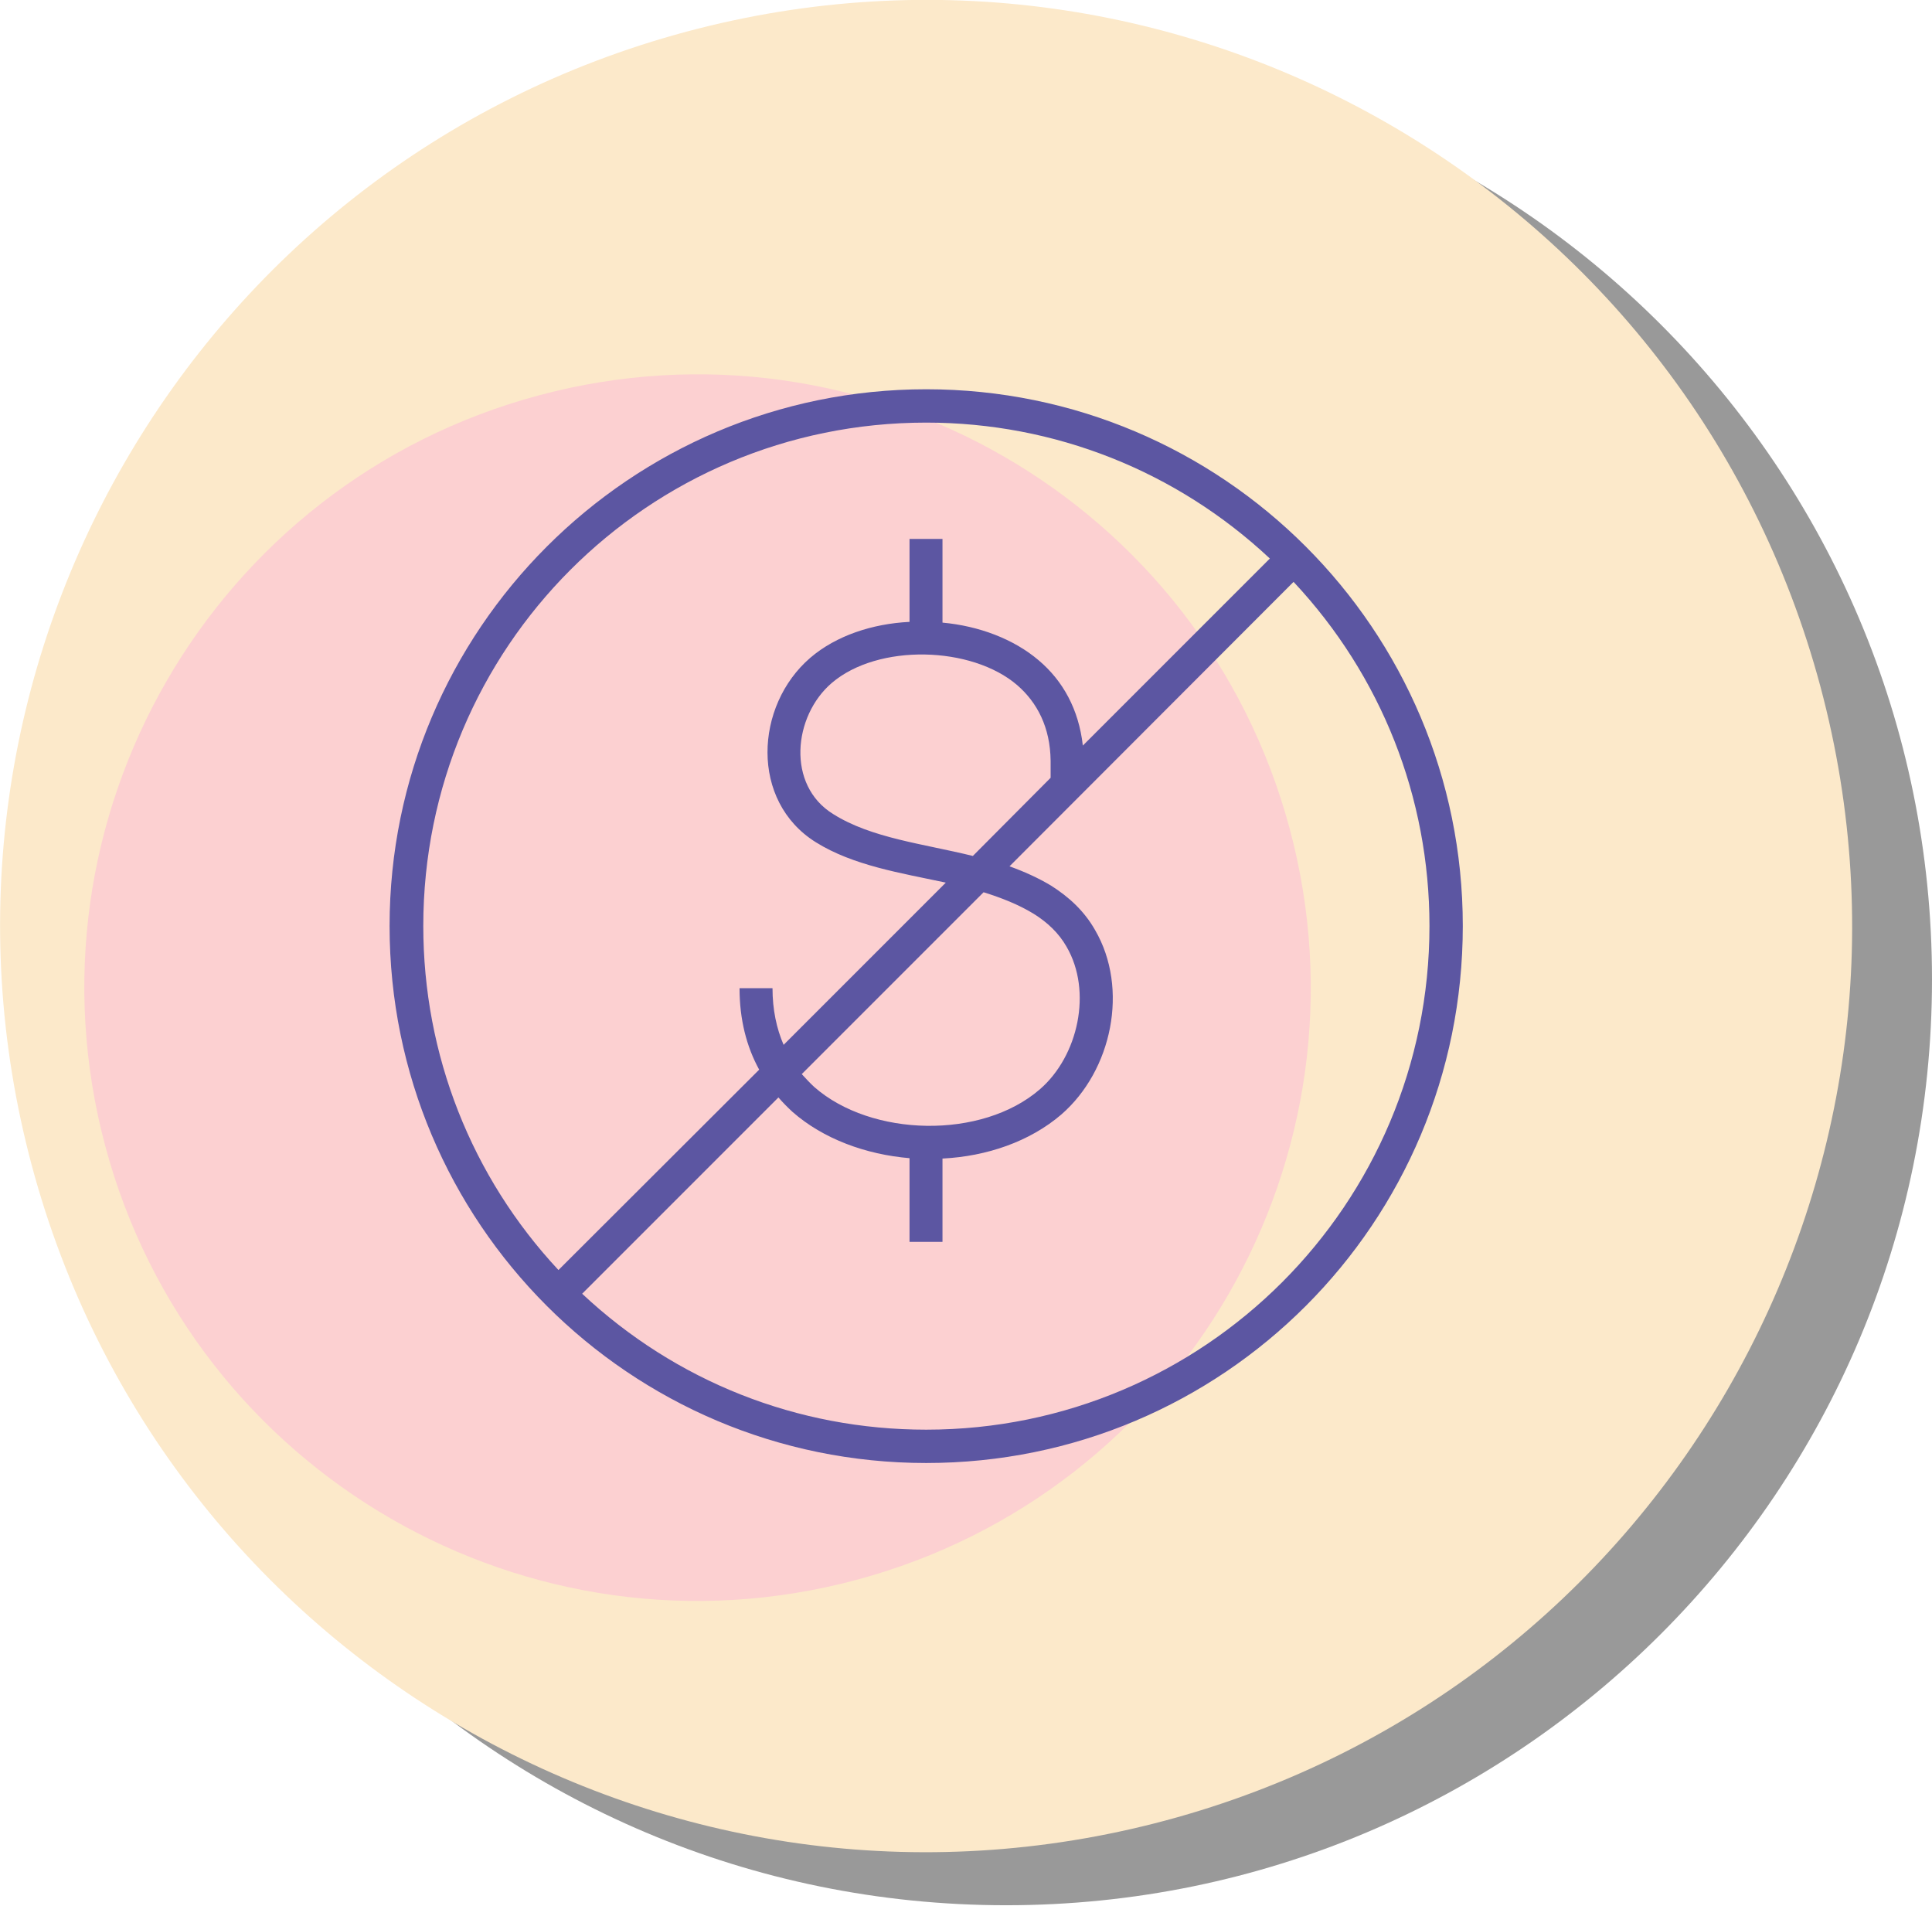
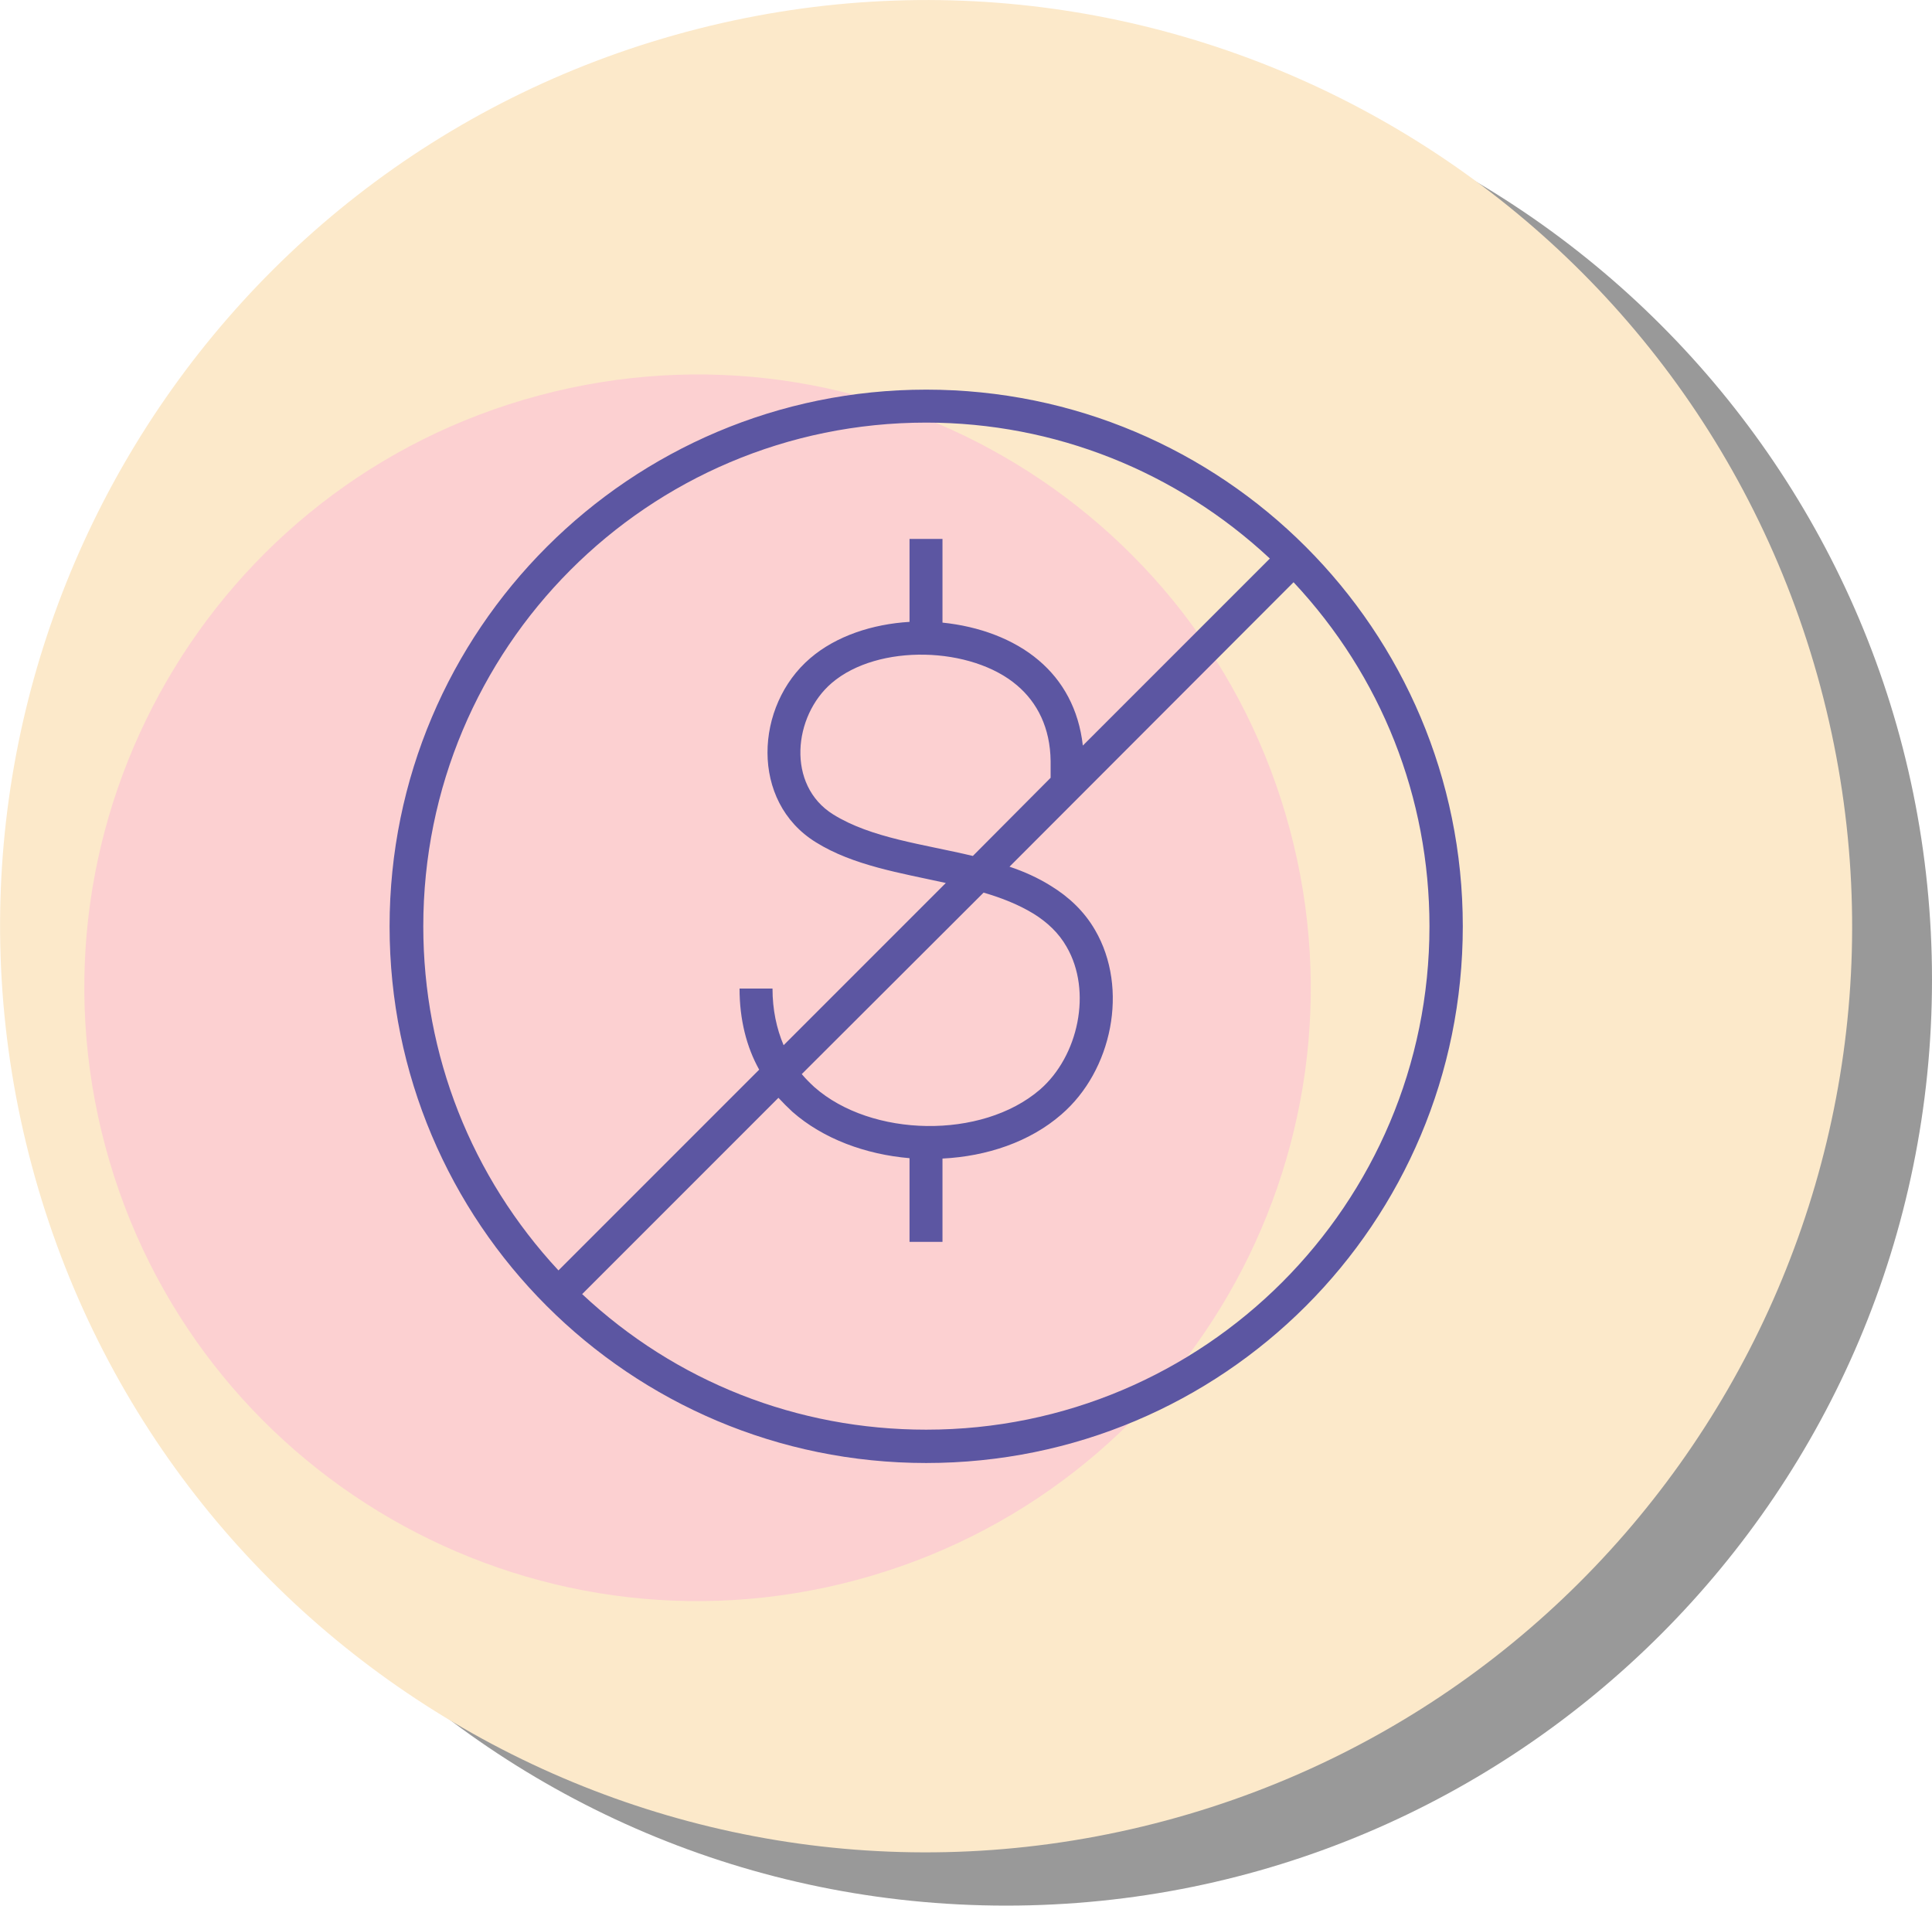
- <svg xmlns="http://www.w3.org/2000/svg" xml:space="preserve" width="100%" height="100%" version="1.1" style="shape-rendering:geometricPrecision; text-rendering:geometricPrecision; image-rendering:optimizeQuality; fill-rule:evenodd; clip-rule:evenodd" viewBox="0 0 5217 5144">
+ <svg xmlns="http://www.w3.org/2000/svg" xml:space="preserve" width="100%" height="100%" version="1.1" style="shape-rendering:geometricPrecision; text-rendering:geometricPrecision; image-rendering:optimizeQuality; fill-rule:evenodd; clip-rule:evenodd" viewBox="0 0 5217 5145">
  <defs>
    <style type="text/css">
   
-     .fil4 {fill:none}
-     .fil3 {fill:#5C56A2}
-     .fil0 {fill:#999999}
-     .fil2 {fill:#FCD0D1}
-     .fil1 {fill:#FCE9CA}
+     .fil0 {fill:none}
+     .fil4 {fill:#5C56A2}
+     .fil1 {fill:#999999}
+     .fil3 {fill:#FCD0D1}
+     .fil2 {fill:#FCE9CA}
   
  </style>
  </defs>
  <g id="Layer_x0020_1">
-     <g id="_1686852393136">
+     <g id="_1686852406928">
+       <rect class="fil0" width="5217" height="5145" />
      <g>
-         <circle class="fil0" cx="2717" cy="2644" r="2500" />
-         <circle class="fil1" transform="matrix(0.0318427 0.118838 -0.118838 0.0318426 2500.8 2500.27)" r="20320" />
-         <circle class="fil2" transform="matrix(0.0210869 0.0786972 -0.0786971 0.0210868 1883.59 2666.56)" r="20320" />
-         <path class="fil3" d="M2501 1051c801,0 1449,649 1449,1449 0,802 -647,1450 -1449,1450 -801,0 -1449,-649 -1449,-1450 0,-799 649,-1449 1449,-1449zm336 1049l0 -46c-1,-90 -36,-157 -90,-204 -123,-106 -376,-113 -501,-6 -104,89 -123,276 4,354 103,65 243,80 377,113l210 -211zm-1265 1393l530 -530c12,14 25,27 38,39 83,73 198,115 316,125l0 226 89 0 0 -225c120,-6 236,-46 321,-119 137,-119 183,-340 91,-498 -29,-51 -70,-89 -119,-120 -35,-21 -73,-38 -112,-52l767 -768c237,253 367,582 367,929 0,752 -608,1360 -1359,1360 -348,0 -676,-130 -929,-367zm593 -593l491 -491c48,15 94,33 135,58 37,23 68,52 89,89 70,120 32,295 -72,385 -157,136 -455,129 -609,-6 -12,-11 -23,-23 -34,-35zm1264 -1392l-505 505c-11,-98 -54,-175 -119,-230 -68,-58 -162,-93 -260,-102l0 -226 -89 0 0 224c-100,5 -198,37 -268,97 -150,129 -163,387 15,498 101,63 229,83 351,109l-438 438c-19,-44 -30,-95 -30,-153l-89 0c0,85 19,158 53,220l-542 541c-235,-252 -365,-581 -365,-929 0,-751 606,-1359 1358,-1359 347,0 676,131 928,367z" />
+         <circle class="fil1" cx="2717" cy="2645" r="2500" />
+         <circle class="fil2" transform="matrix(0.0318427 0.118838 -0.118838 0.0318426 2500.8 2500.67)" r="20320" />
+         <circle class="fil3" transform="matrix(0.0210869 0.0786972 -0.0786971 0.0210868 1883.59 2666.96)" r="20320" />
+         <path class="fil4" d="M2501 1052c801,0 1449,648 1449,1449 0,802 -647,1449 -1449,1449 -801,0 -1449,-648 -1449,-1449 0,-800 649,-1449 1449,-1449zm336 1048l0 -45c-1,-90 -36,-158 -90,-204 -123,-106 -376,-114 -501,-7 -104,89 -123,276 4,355 103,64 243,80 377,112l210 -211zm-1265 1394l530 -530c12,13 25,26 38,38 83,73 198,115 316,125l0 226 89 0 0 -225c120,-6 236,-45 321,-119 137,-118 183,-340 91,-498 -29,-50 -70,-89 -119,-119 -35,-22 -73,-39 -112,-52l767 -768c237,253 367,581 367,929 0,751 -608,1359 -1359,1359 -348,0 -676,-129 -929,-366zm593 -594l491 -490c48,14 94,32 135,57 37,23 68,52 89,89 70,120 32,296 -72,386 -157,135 -455,129 -609,-7 -12,-11 -23,-22 -34,-35zm1264 -1392l-505 505c-11,-98 -54,-175 -119,-230 -68,-58 -162,-92 -260,-102l0 -226 -89 0 0 224c-100,6 -198,38 -268,98 -150,128 -163,387 15,497 101,63 229,83 351,110l-438 438c-19,-45 -30,-96 -30,-153l-89 0c0,84 19,158 53,219l-542 542c-235,-253 -365,-581 -365,-929 0,-751 606,-1360 1358,-1360 347,0 676,132 928,367z" />
      </g>
-       <rect class="fil4" width="5217" height="5144" />
    </g>
  </g>
</svg>
